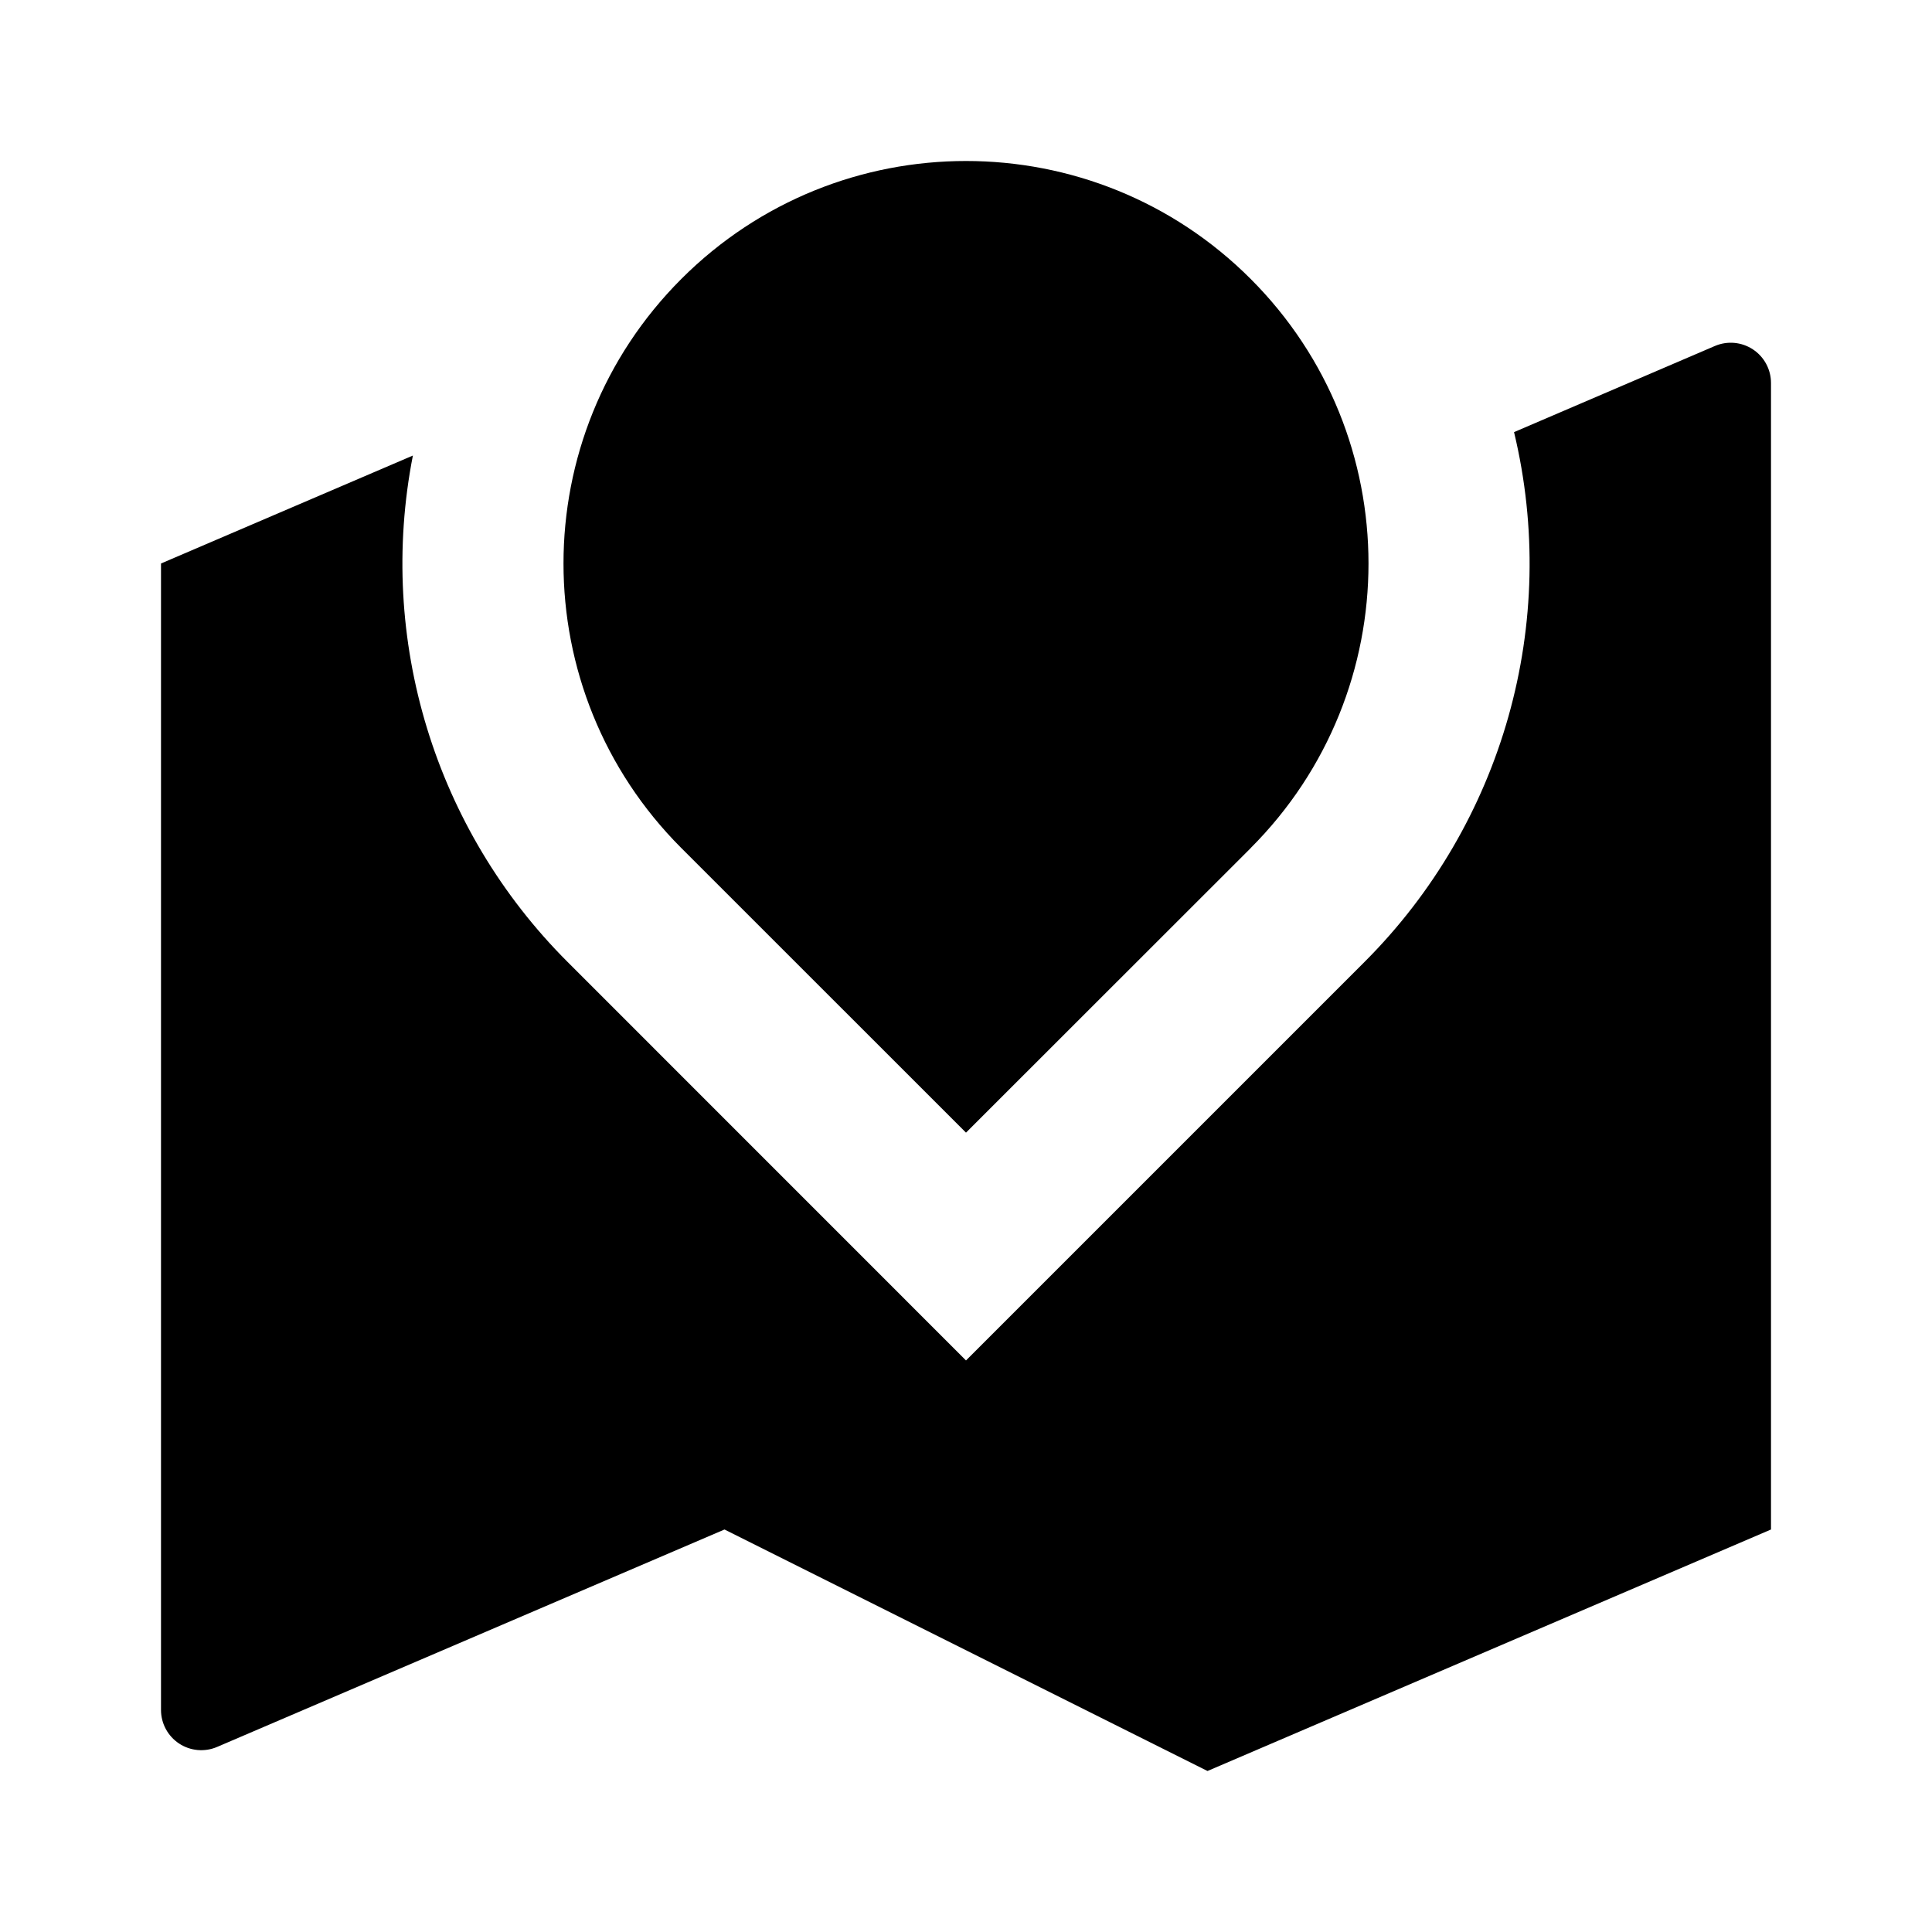
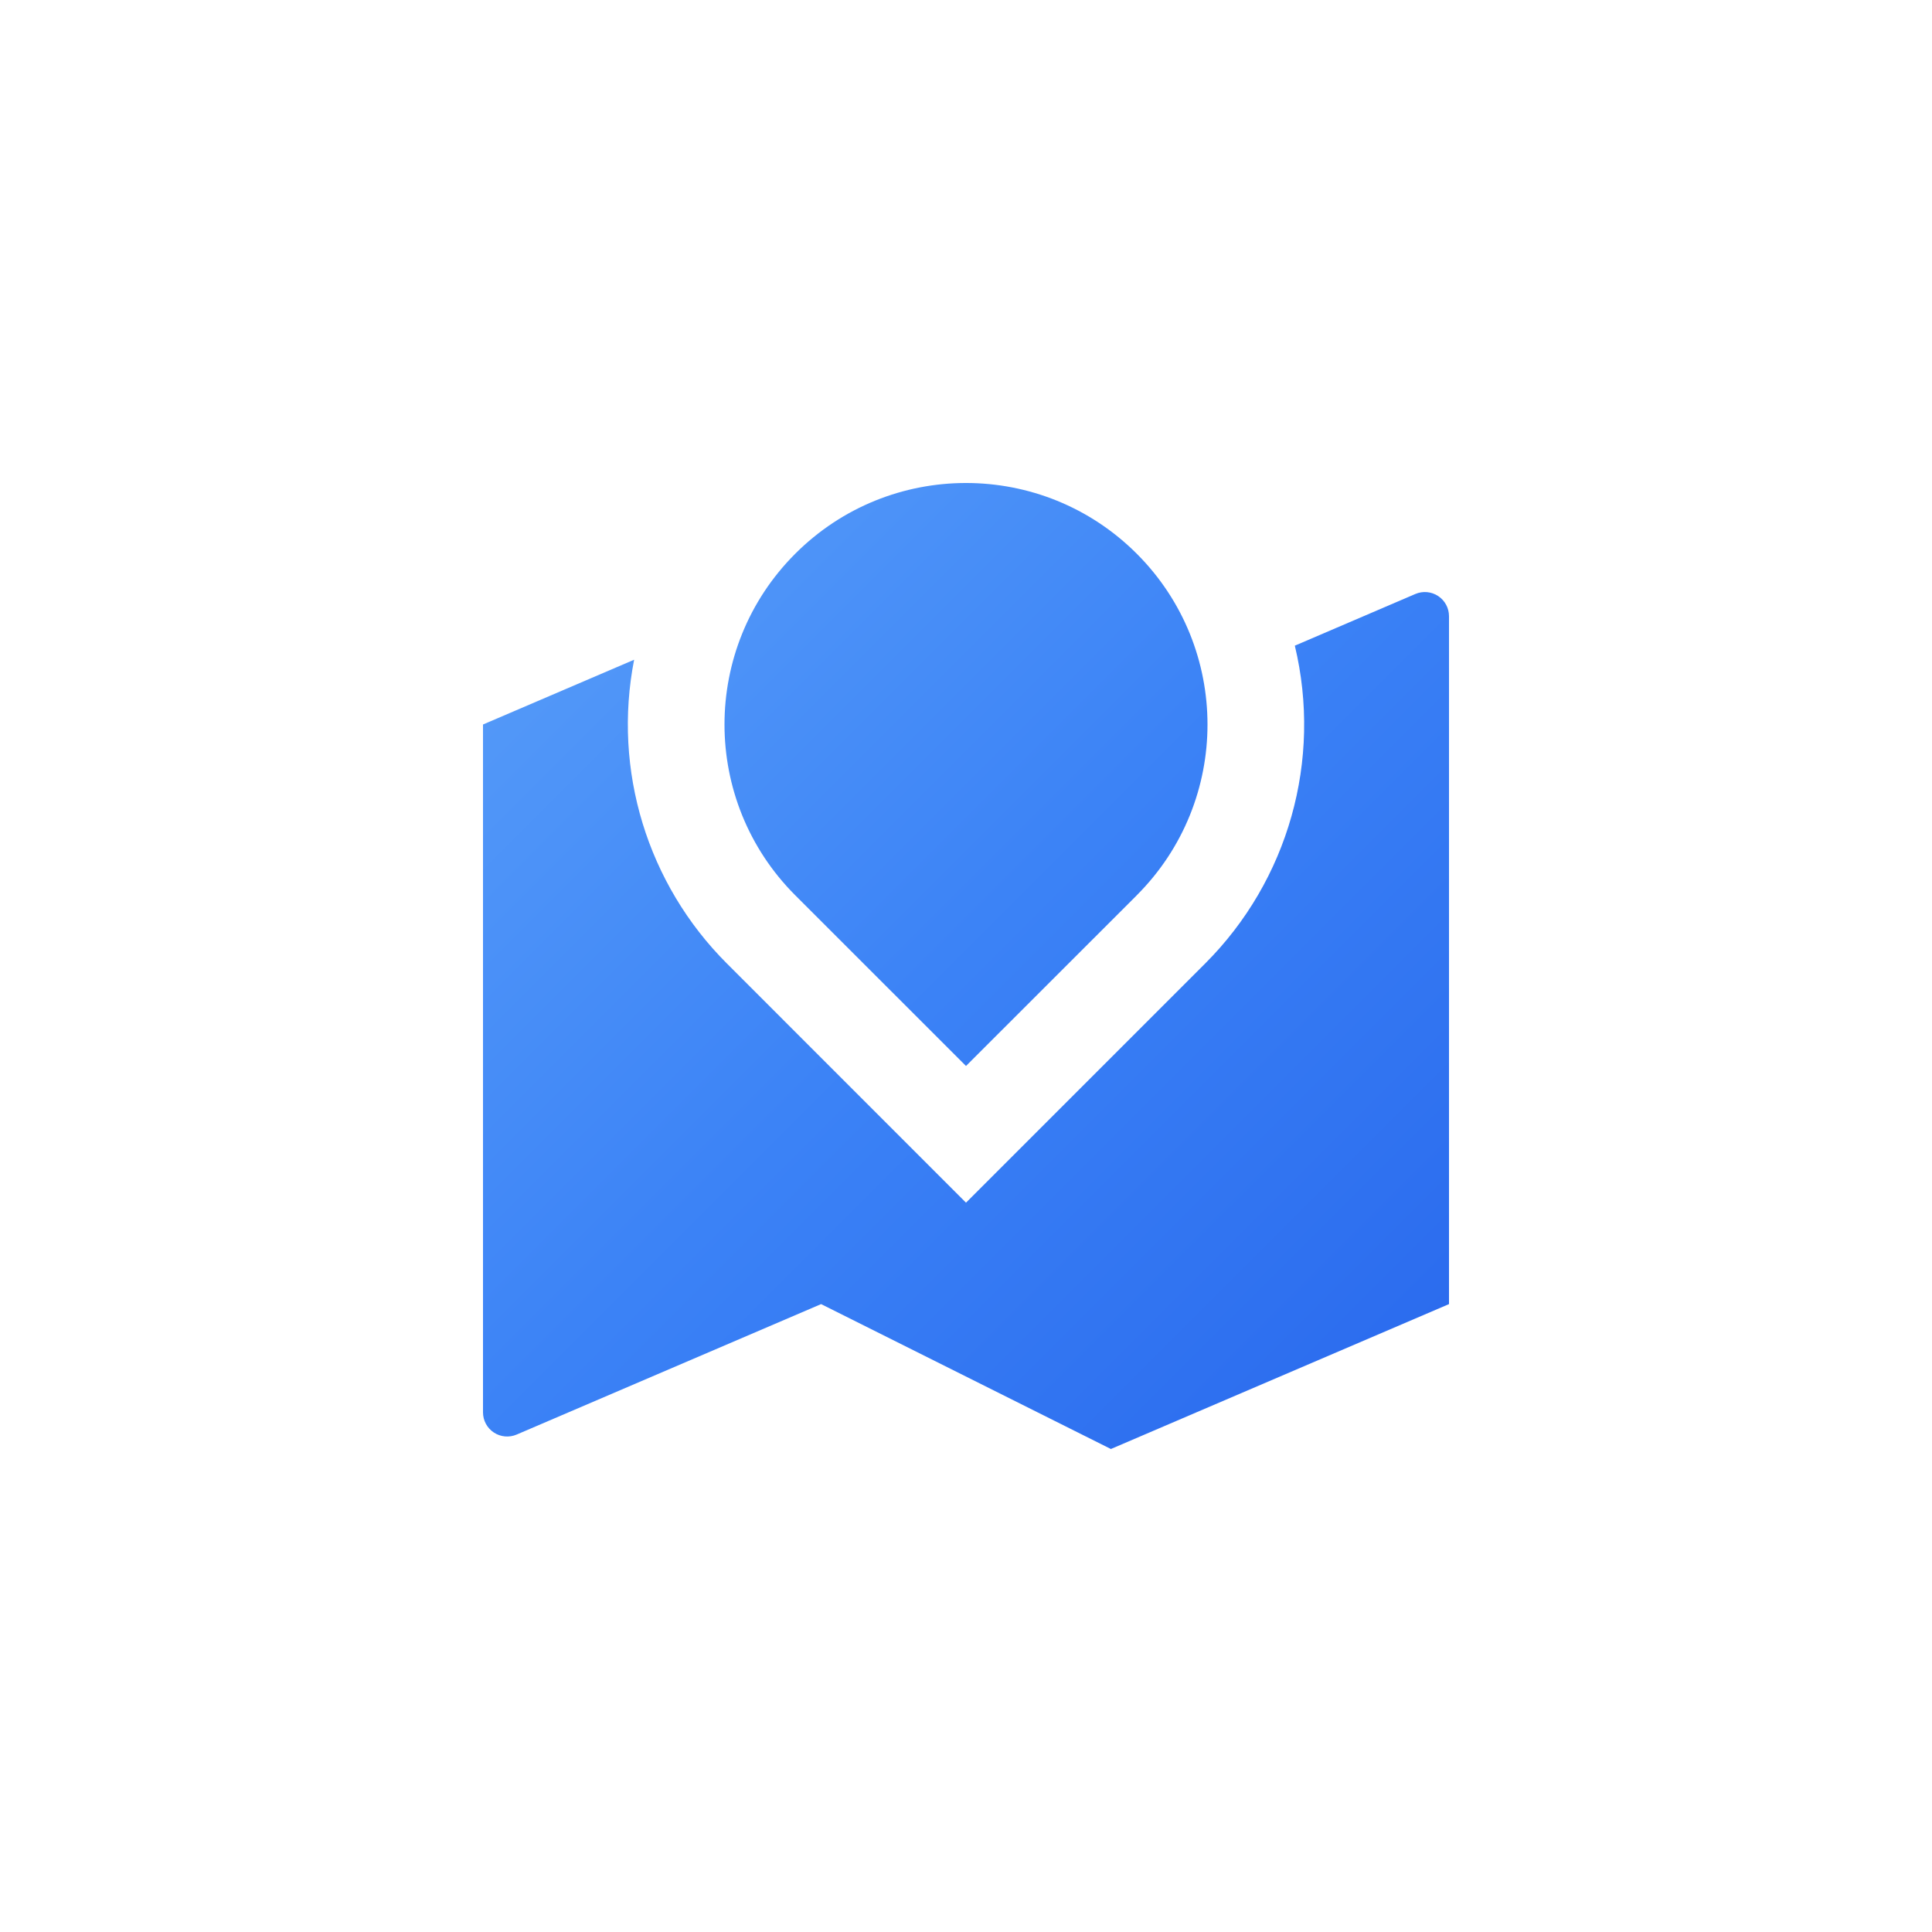
- <svg xmlns="http://www.w3.org/2000/svg" width="800px" height="800px" viewBox="0 0 24 24">
-   <g>
-     <path fill="none" d="M0 0h24v24H0z" />
-     <path d="M16.95 11.95a6.996 6.996 0 0 0 1.858-6.582l2.495-1.07a.5.5 0 0 1 .697.46V19l-7 3-6-3-6.303 2.701a.5.5 0 0 1-.697-.46V7l3.129-1.341a6.993 6.993 0 0 0 1.921 6.29L12 16.9l4.95-4.95zm-1.414-1.414L12 14.07l-3.536-3.535a5 5 0 1 1 7.072 0z" />
+ <svg xmlns="http://www.w3.org/2000/svg" width="800" height="800" viewBox="0 0 24 24" fill="none">
+   <defs>
+     <linearGradient id="gfGradient" x1="0" y1="0" x2="24" y2="24" gradientUnits="userSpaceOnUse">
+       <stop offset="0%" stop-color="#60A5FA" />
+       <stop offset="50%" stop-color="#3B82F6" />
+       <stop offset="100%" stop-color="#2563EB" />
+     </linearGradient>
+   </defs>
+   <g transform="translate(4.8 4.8) scale(0.6)">
+     <path fill="url(#gfGradient)" d="M16.95 11.95a6.996 6.996 0 0 0 1.858-6.582l2.495-1.07a.5.5 0 0 1 .697.46V19l-7 3-6-3-6.303 2.701a.5.5 0 0 1-.697-.46V7l3.129-1.341a6.993 6.993 0 0 0 1.921 6.29L12 16.9l4.95-4.95zm-1.414-1.414L12 14.07l-3.536-3.535a5 5 0 1 1 7.072 0z" />
  </g>
</svg>
